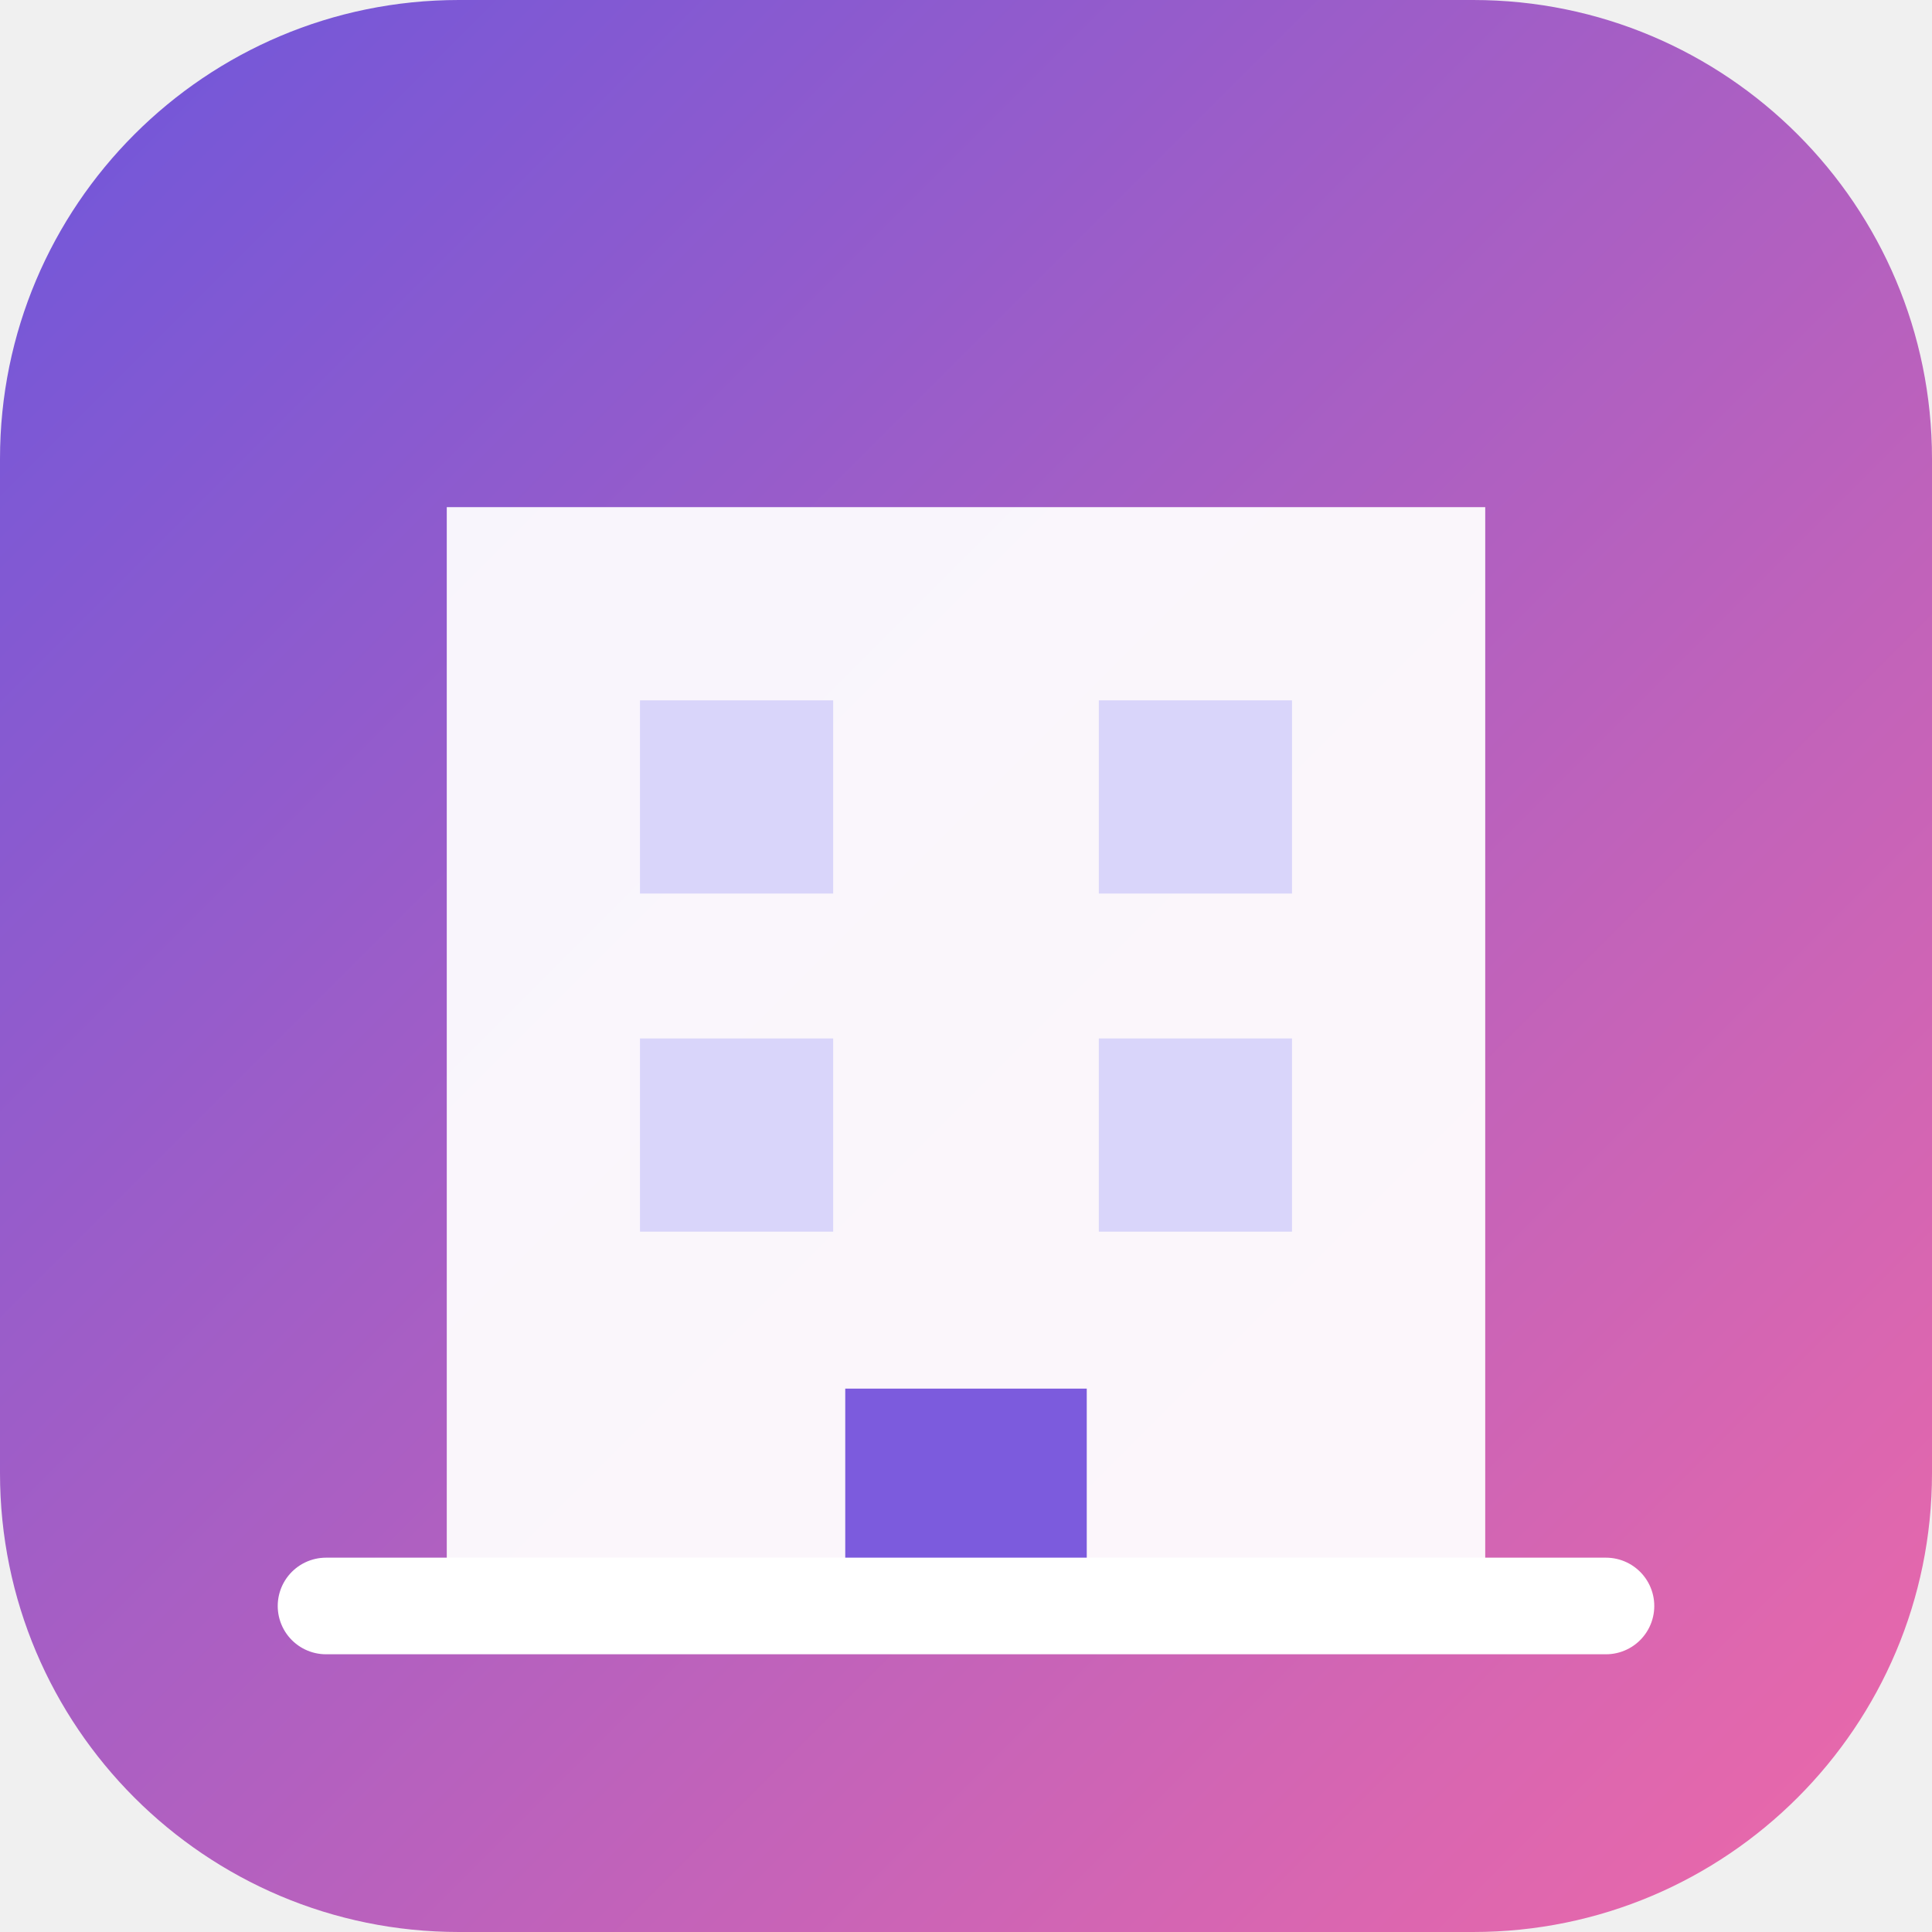
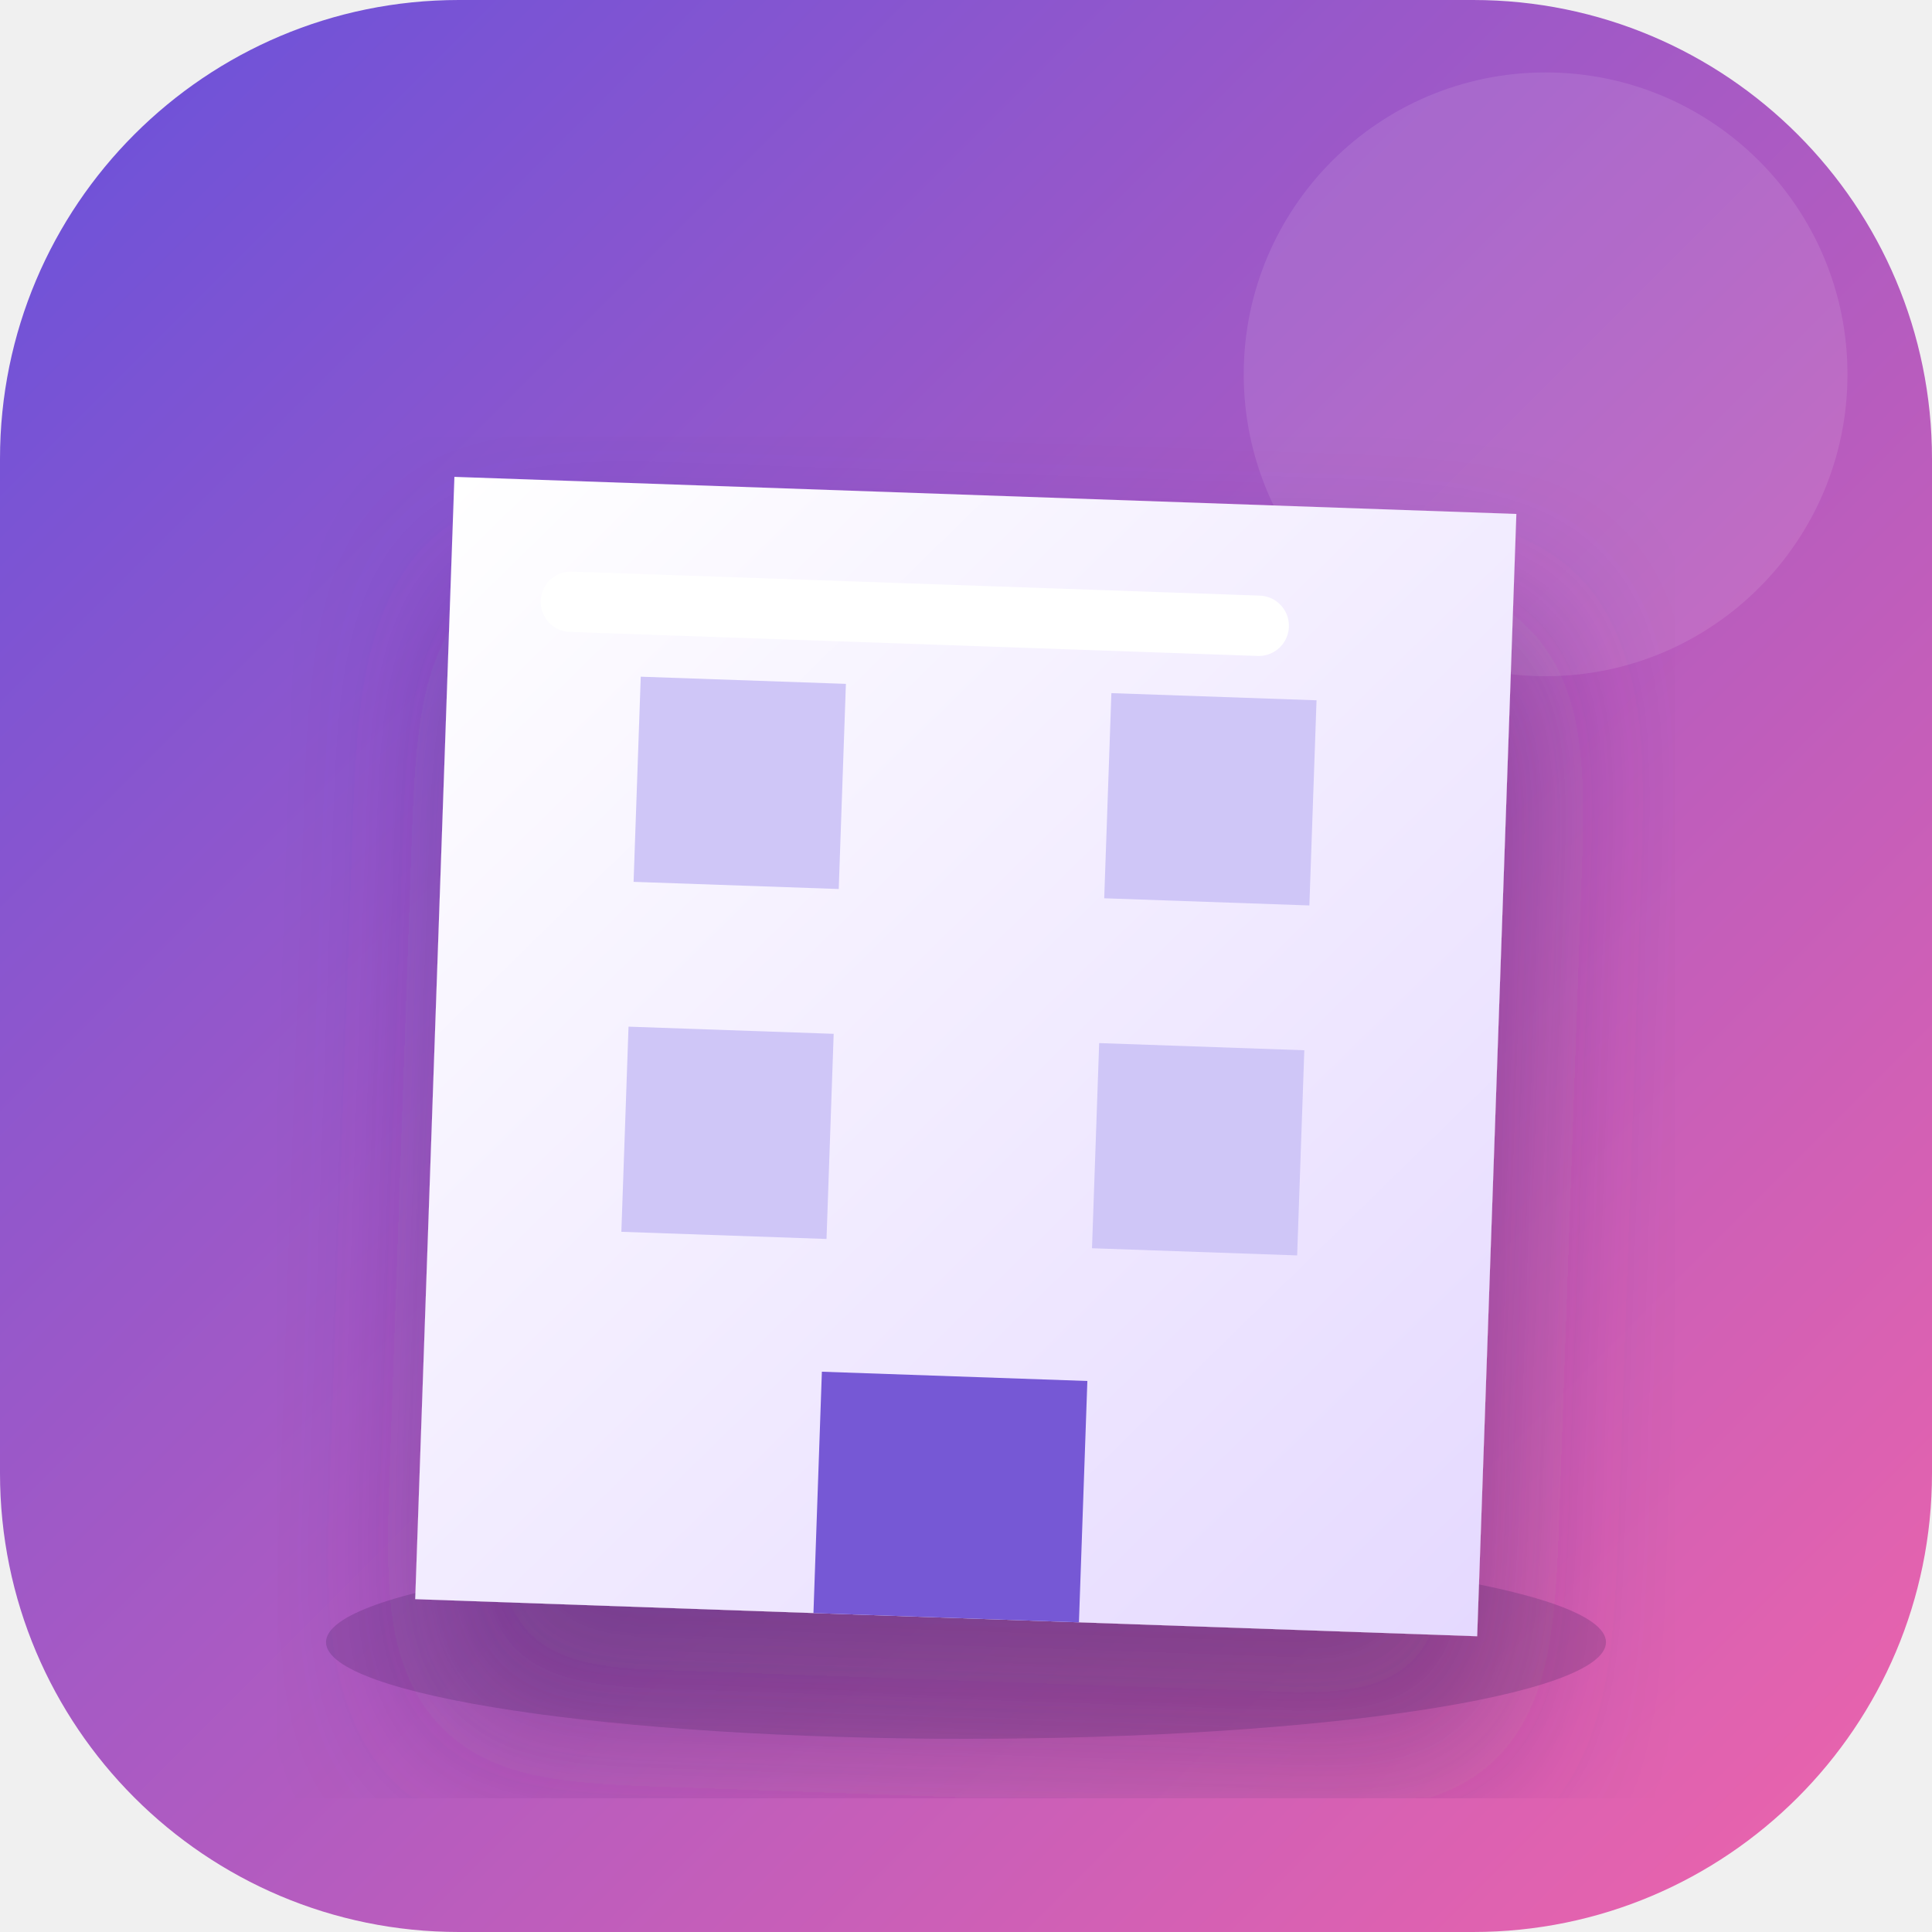
<svg xmlns="http://www.w3.org/2000/svg" viewBox="0 0 160 160">
  <defs>
-     <linearGradient id="g" x2="1" y2="1">
-       <stop stop-color="#6d56db" />
-       <stop offset="1" stop-color="#ef69a8" />
+     <linearGradient id="bg" x2="1" y2="1">
+       <stop stop-color="#6751db" />
+       <stop offset="1" stop-color="#f064aa" />
    </linearGradient>
+     <linearGradient id="o" x2="1" y2="1">
+       <stop stop-color="#fff" />
+       <stop offset="1" stop-color="#e5d9ff" />
+     </linearGradient>
+     <filter id="s">
+       <feDropShadow dy="10" stdDeviation="7" flood-color="#4b286d" flood-opacity=".42" />
+     </filter>
  </defs>
-   <rect width="160" height="160" rx="38" fill="url(#g)" />
-   <path d="M37 42h86v91H37z" fill="#fff" opacity=".94" />
-   <path d="M53 58h16v16H53zm38 0h16v16H91zM53 86h16v16H53zm38 0h16v16H91z" fill="#d9d5fa" />
-   <path d="M70 133v-18h20v18" fill="#7c5bdd" />
-   <path d="M27 133h106" stroke="#fff" stroke-width="8" stroke-linecap="round" />
+   <rect width="160" height="160" rx="38" fill="url(#bg)" />
+   <circle cx="128" cy="31" r="25" fill="#fff" opacity=".1" />
+   <ellipse cx="80" cy="136" rx="53" ry="8" fill="#442461" opacity=".24" />
+   <g filter="url(#s)" transform="rotate(2 80 87)">
+     <path d="M36 41h88v93H36z" fill="url(#o)" />
+     <path d="M52 57h17v17H52zm39 0h17v17H91zM52 86h17v17H52zm39 0h17v17H91z" fill="#cfc6f7" />
+     <path d="M69 134v-20h22v20" fill="#7658d5" />
+     <path d="M46 51h57" stroke="#fff" stroke-width="5" stroke-linecap="round" />
+   </g>
</svg>
